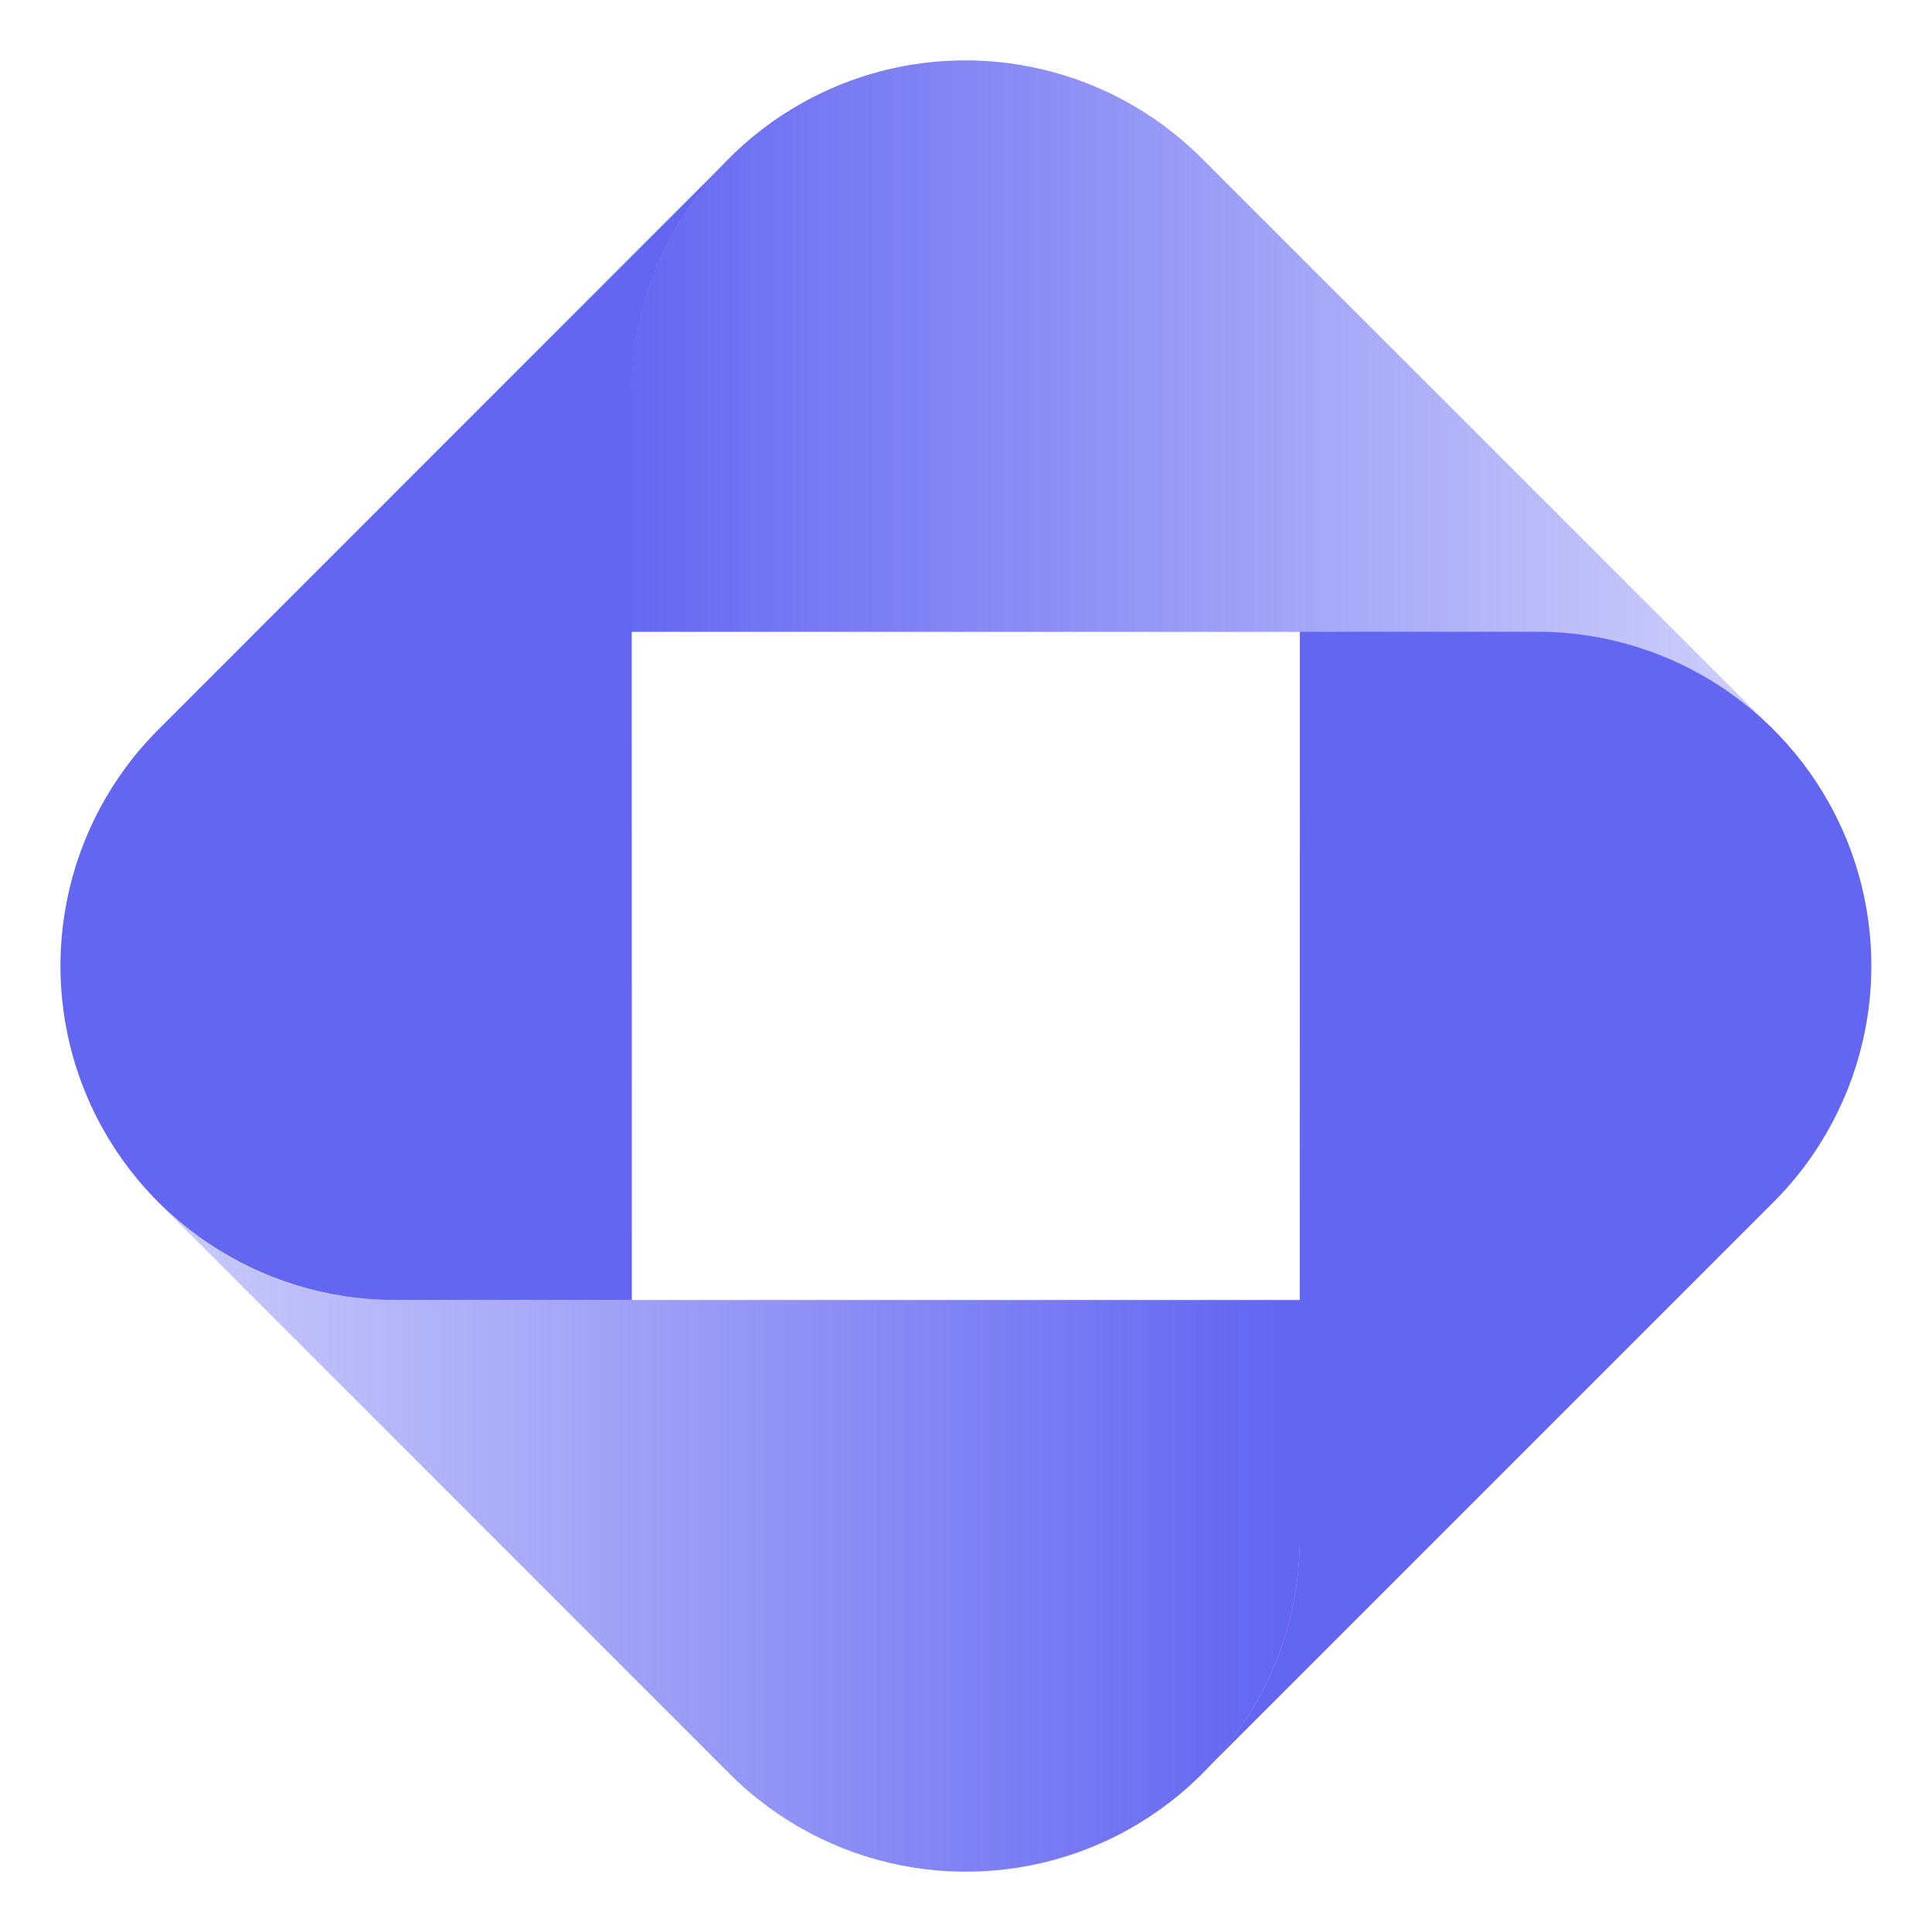
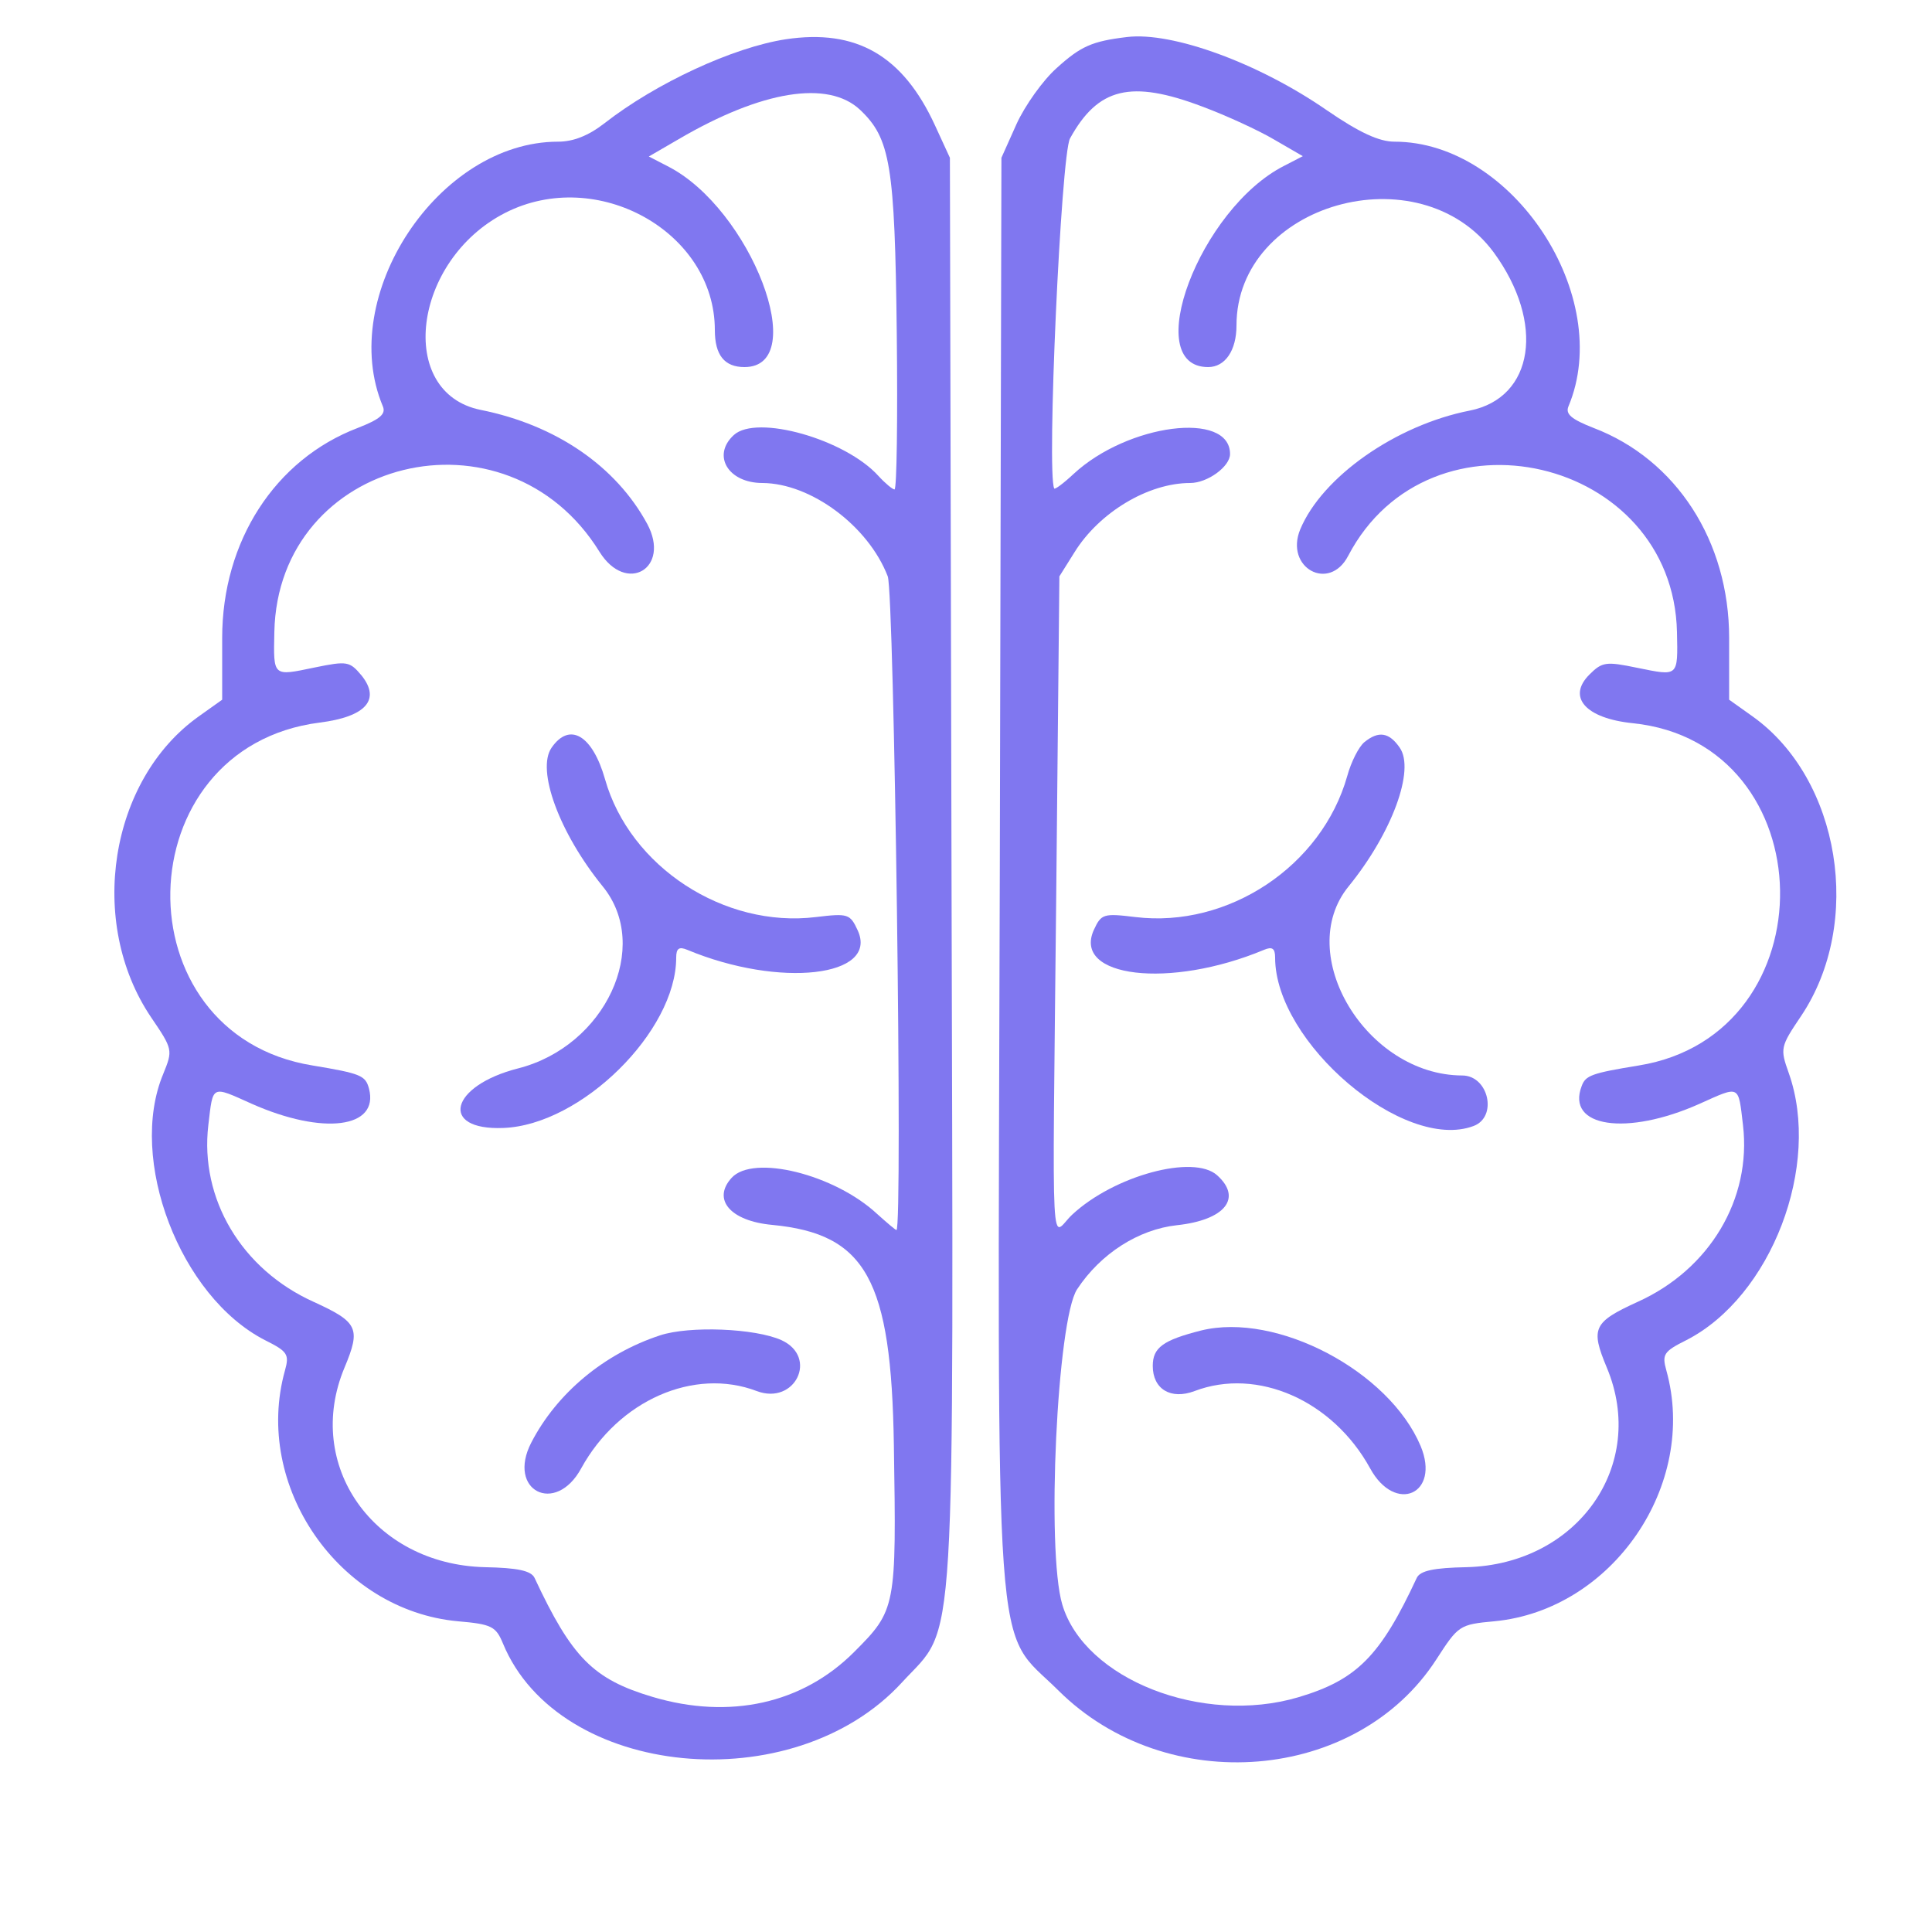
- <svg xmlns="http://www.w3.org/2000/svg" width="32" height="32" fill="none">
-   <path fill="url(#a)" d="M25.46 10.467a5.509 5.509 0 0 1 3.909 1.617l-1.62-1.62-7.847-7.844a5.533 5.533 0 0 0-9.445 3.911v3.934l15.002.002Z" />
-   <path fill="#6366F1" d="M10.463 6.534a5.518 5.518 0 0 1 1.617-3.91l-1.62 1.62-7.84 7.843a5.534 5.534 0 0 0 3.911 9.445h3.934l-.002-14.998ZM21.528 25.465a5.507 5.507 0 0 1-1.618 3.91l1.62-1.62 7.847-7.847a5.534 5.534 0 0 0-3.913-9.445H21.53l-.002 15.002Z" />
-   <path fill="url(#b)" d="M6.529 21.532a5.507 5.507 0 0 1-3.908-1.618l1.62 1.62 7.845 7.847a5.533 5.533 0 0 0 9.445-3.914v-3.935H6.529Z" />
-   <defs>
-     <linearGradient id="a" x1="10" x2="29" y1="11" y2="11" gradientUnits="userSpaceOnUse">
-       <stop stop-color="#6366F1" />
-       <stop offset="1" stop-color="#6366F1" stop-opacity=".32" />
-     </linearGradient>
-     <linearGradient id="b" x1="2.164" x2="21.162" y1="29.916" y2="29.916" gradientUnits="userSpaceOnUse">
-       <stop stop-color="#6366F1" stop-opacity=".32" />
-       <stop offset="1" stop-color="#6366F1" />
-     </linearGradient>
-   </defs>
+ <svg xmlns="http://www.w3.org/2000/svg" version="1.0" width="300pt" height="300pt" viewBox="0 0 300 300" preserveAspectRatio="xMidYMid meet">
+   <g transform="translate(0,300) scale(0.05,-0.05)" fill="#8077f0" stroke="none">
+     <path d="M2440 5878 c-163 -25 -403 -136 -563 -261 -49 -38 -96 -57 -144 -57 -371 0 -688 -479 -544 -822 10 -24 -9 -40 -78 -67 -257 -98 -421 -352 -421 -652 l0 -192 -73 -52 c-277 -197 -347 -639 -148 -934 68 -100 68 -102 38 -176 -111 -265 52 -692 316 -827 70 -35 76 -44 62 -94 -100 -358 167 -745 537 -779 105 -9 118 -16 140 -69 173 -419 902 -490 1240 -120 170 185 159 19 153 2525 l-5 2209 -46 100 c-100 218 -245 301 -464 268z m231 -219 c94 -89 108 -171 114 -694 3 -267 0 -485 -7 -485 -6 0 -29 19 -50 42 -103 114 -378 192 -449 127 -69 -63 -18 -149 89 -149 151 -1 329 -134 389 -290 20 -53 47 -2030 27 -2030 -3 0 -30 23 -60 50 -132 123 -385 186 -452 112 -61 -67 -4 -134 126 -146 292 -28 370 -170 378 -684 8 -505 7 -512 -124 -643 -160 -160 -386 -210 -625 -139 -185 55 -251 122 -367 370 -11 22 -52 31 -155 33 -345 9 -562 317 -435 620 51 122 42 141 -96 204 -224 101 -354 320 -327 549 15 126 8 123 135 66 221 -98 396 -76 364 47 -11 41 -25 47 -175 72 -602 97 -584 988 22 1065 143 18 190 71 130 146 -37 44 -44 46 -146 25 -130 -27 -128 -30 -125 110 11 542 721 717 1010 249 83 -133 222 -51 148 87 -97 179 -283 307 -517 354 -263 53 -212 465 76 612 285 145 651 -59 651 -364 0 -78 30 -115 92 -115 208 0 20 493 -239 624 l-58 30 93 54 c258 151 464 184 563 91z" />
+     <path d="M1713 3678 c-48 -69 24 -265 159 -431 152 -187 8 -496 -263 -565 -212 -54 -246 -193 -46 -185 242 9 537 300 537 529 0 29 9 35 35 24 286 -119 594 -84 529 60 -24 52 -30 54 -130 42 -285 -35 -578 156 -655 428 -39 137 -110 179 -166 98z" />
+     <path d="M2050 1853 c-174 -57 -321 -180 -400 -333 -77 -149 75 -227 155 -80 116 211 350 314 545 240 119 -45 192 105 77 158 -82 37 -286 45 -377 15z" />
+     <path d="M3500 5885 c-109 -13 -144 -29 -218 -96 -43 -38 -99 -117 -125 -174 l-47 -105 -5 -2209 c-7 -2551 -21 -2349 182 -2551 336 -334 927 -286 1174 97 68 105 71 108 180 118 367 35 633 424 534 779 -14 50 -8 59 62 94 264 135 420 543 318 830 -27 76 -26 81 38 176 195 290 122 737 -150 931 l-73 52 0 192 c0 300 -164 554 -421 652 -69 27 -88 43 -78 67 143 341 -173 822 -540 822 -48 0 -109 28 -211 98 -211 146 -479 244 -620 227z m234 -216 c75 -28 175 -74 224 -103 l88 -51 -58 -30 c-262 -133 -448 -625 -236 -625 53 0 88 52 88 129 0 379 568 540 799 227 160 -219 125 -451 -74 -491 -230 -45 -459 -206 -527 -369 -49 -119 90 -196 149 -82 253 483 1009 307 1021 -237 3 -140 5 -137 -123 -111 -97 20 -109 19 -149 -21 -70 -70 -12 -136 135 -151 599 -62 614 -967 18 -1063 -147 -24 -165 -31 -177 -64 -49 -128 140 -156 366 -55 127 57 120 60 135 -66 27 -229 -103 -448 -327 -549 -138 -63 -147 -82 -96 -204 127 -303 -90 -611 -435 -620 -103 -2 -144 -11 -155 -33 -113 -243 -186 -317 -368 -371 -298 -88 -664 56 -733 288 -50 168 -16 885 46 979 73 111 191 186 310 199 149 16 204 84 125 155 -73 66 -320 -1 -450 -122 -68 -63 -62 -193 -50 972 l10 1010 47 75 c77 124 229 215 359 215 54 0 124 51 124 90 0 135 -318 94 -486 -62 -31 -29 -58 -49 -60 -45 -24 45 21 1036 49 1087 87 158 189 183 411 99z" />
+     <path d="M4237 3695 c-17 -14 -41 -61 -53 -105 -79 -280 -370 -473 -658 -438 -99 12 -106 10 -129 -40 -67 -148 236 -184 528 -62 26 11 35 5 35 -24 0 -264 400 -604 616 -523 76 28 47 157 -35 157 -298 1 -524 377 -353 587 135 166 207 362 159 431 -33 48 -66 53 -110 17z" />
+     <path d="M3730 1868 c-118 -30 -150 -53 -150 -110 0 -72 56 -106 130 -78 195 74 429 -29 545 -240 78 -143 219 -80 157 69 -98 233 -447 417 -682 359z" />
+   </g>
</svg>
